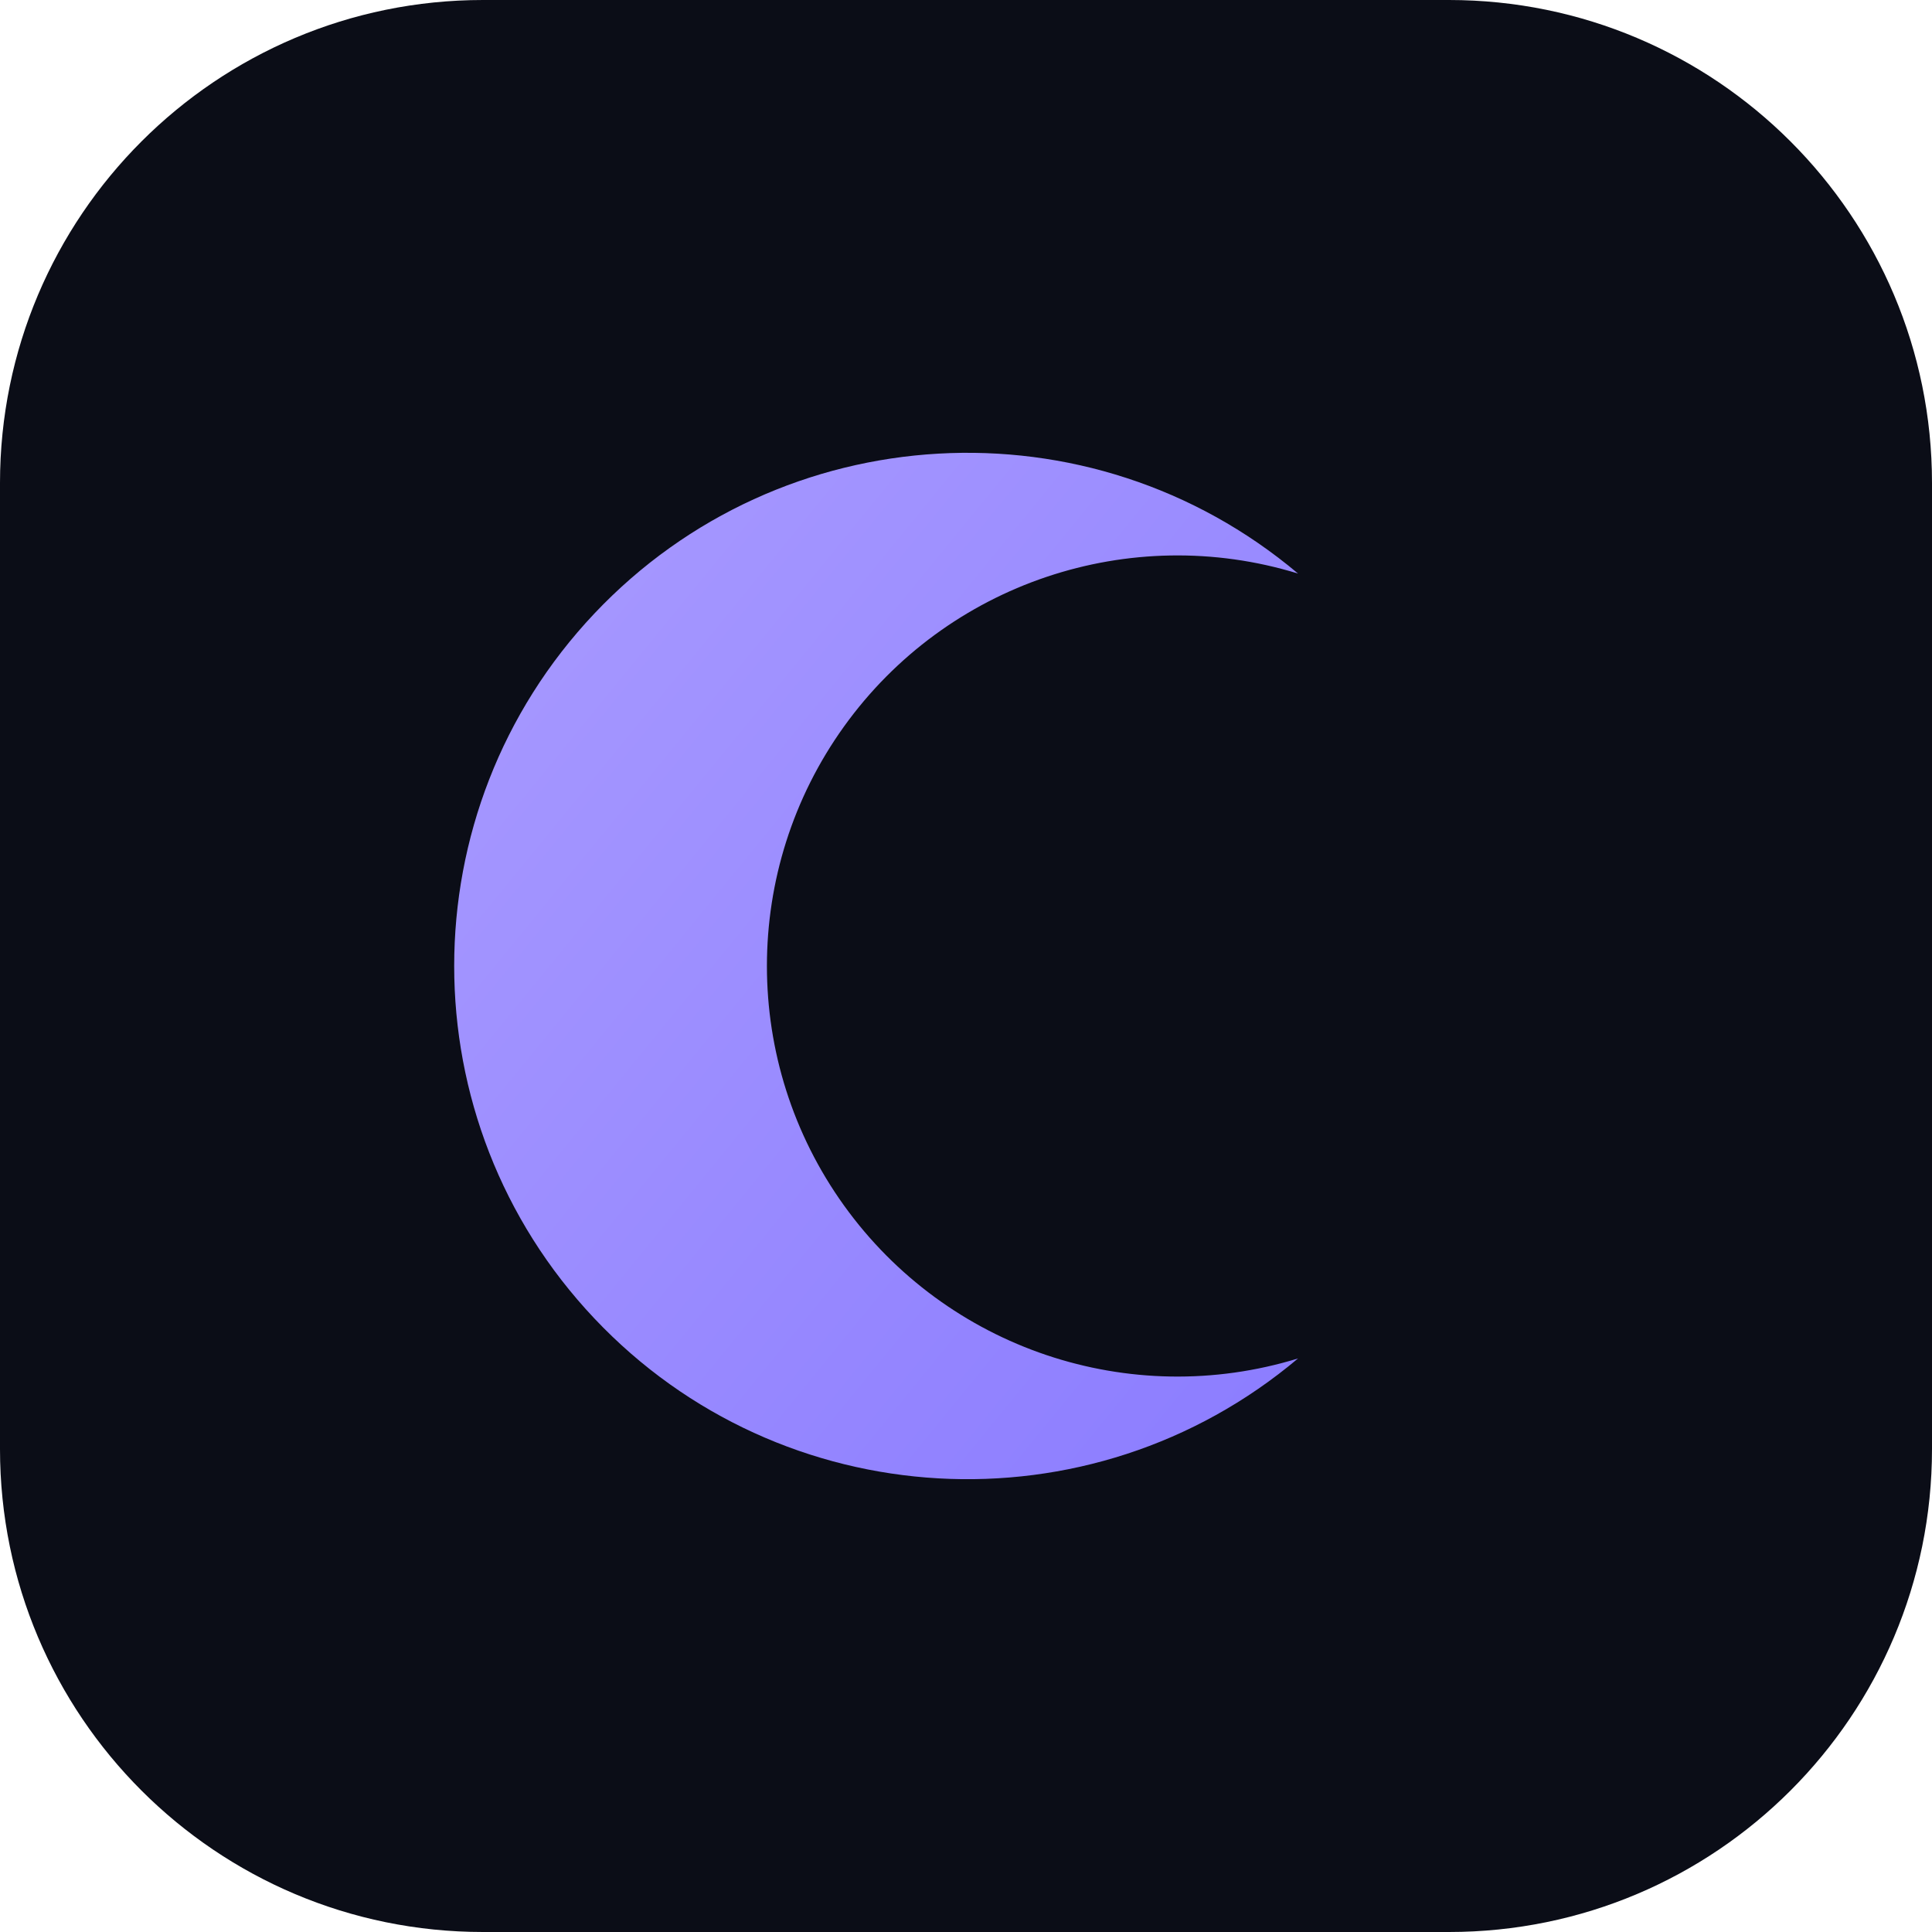
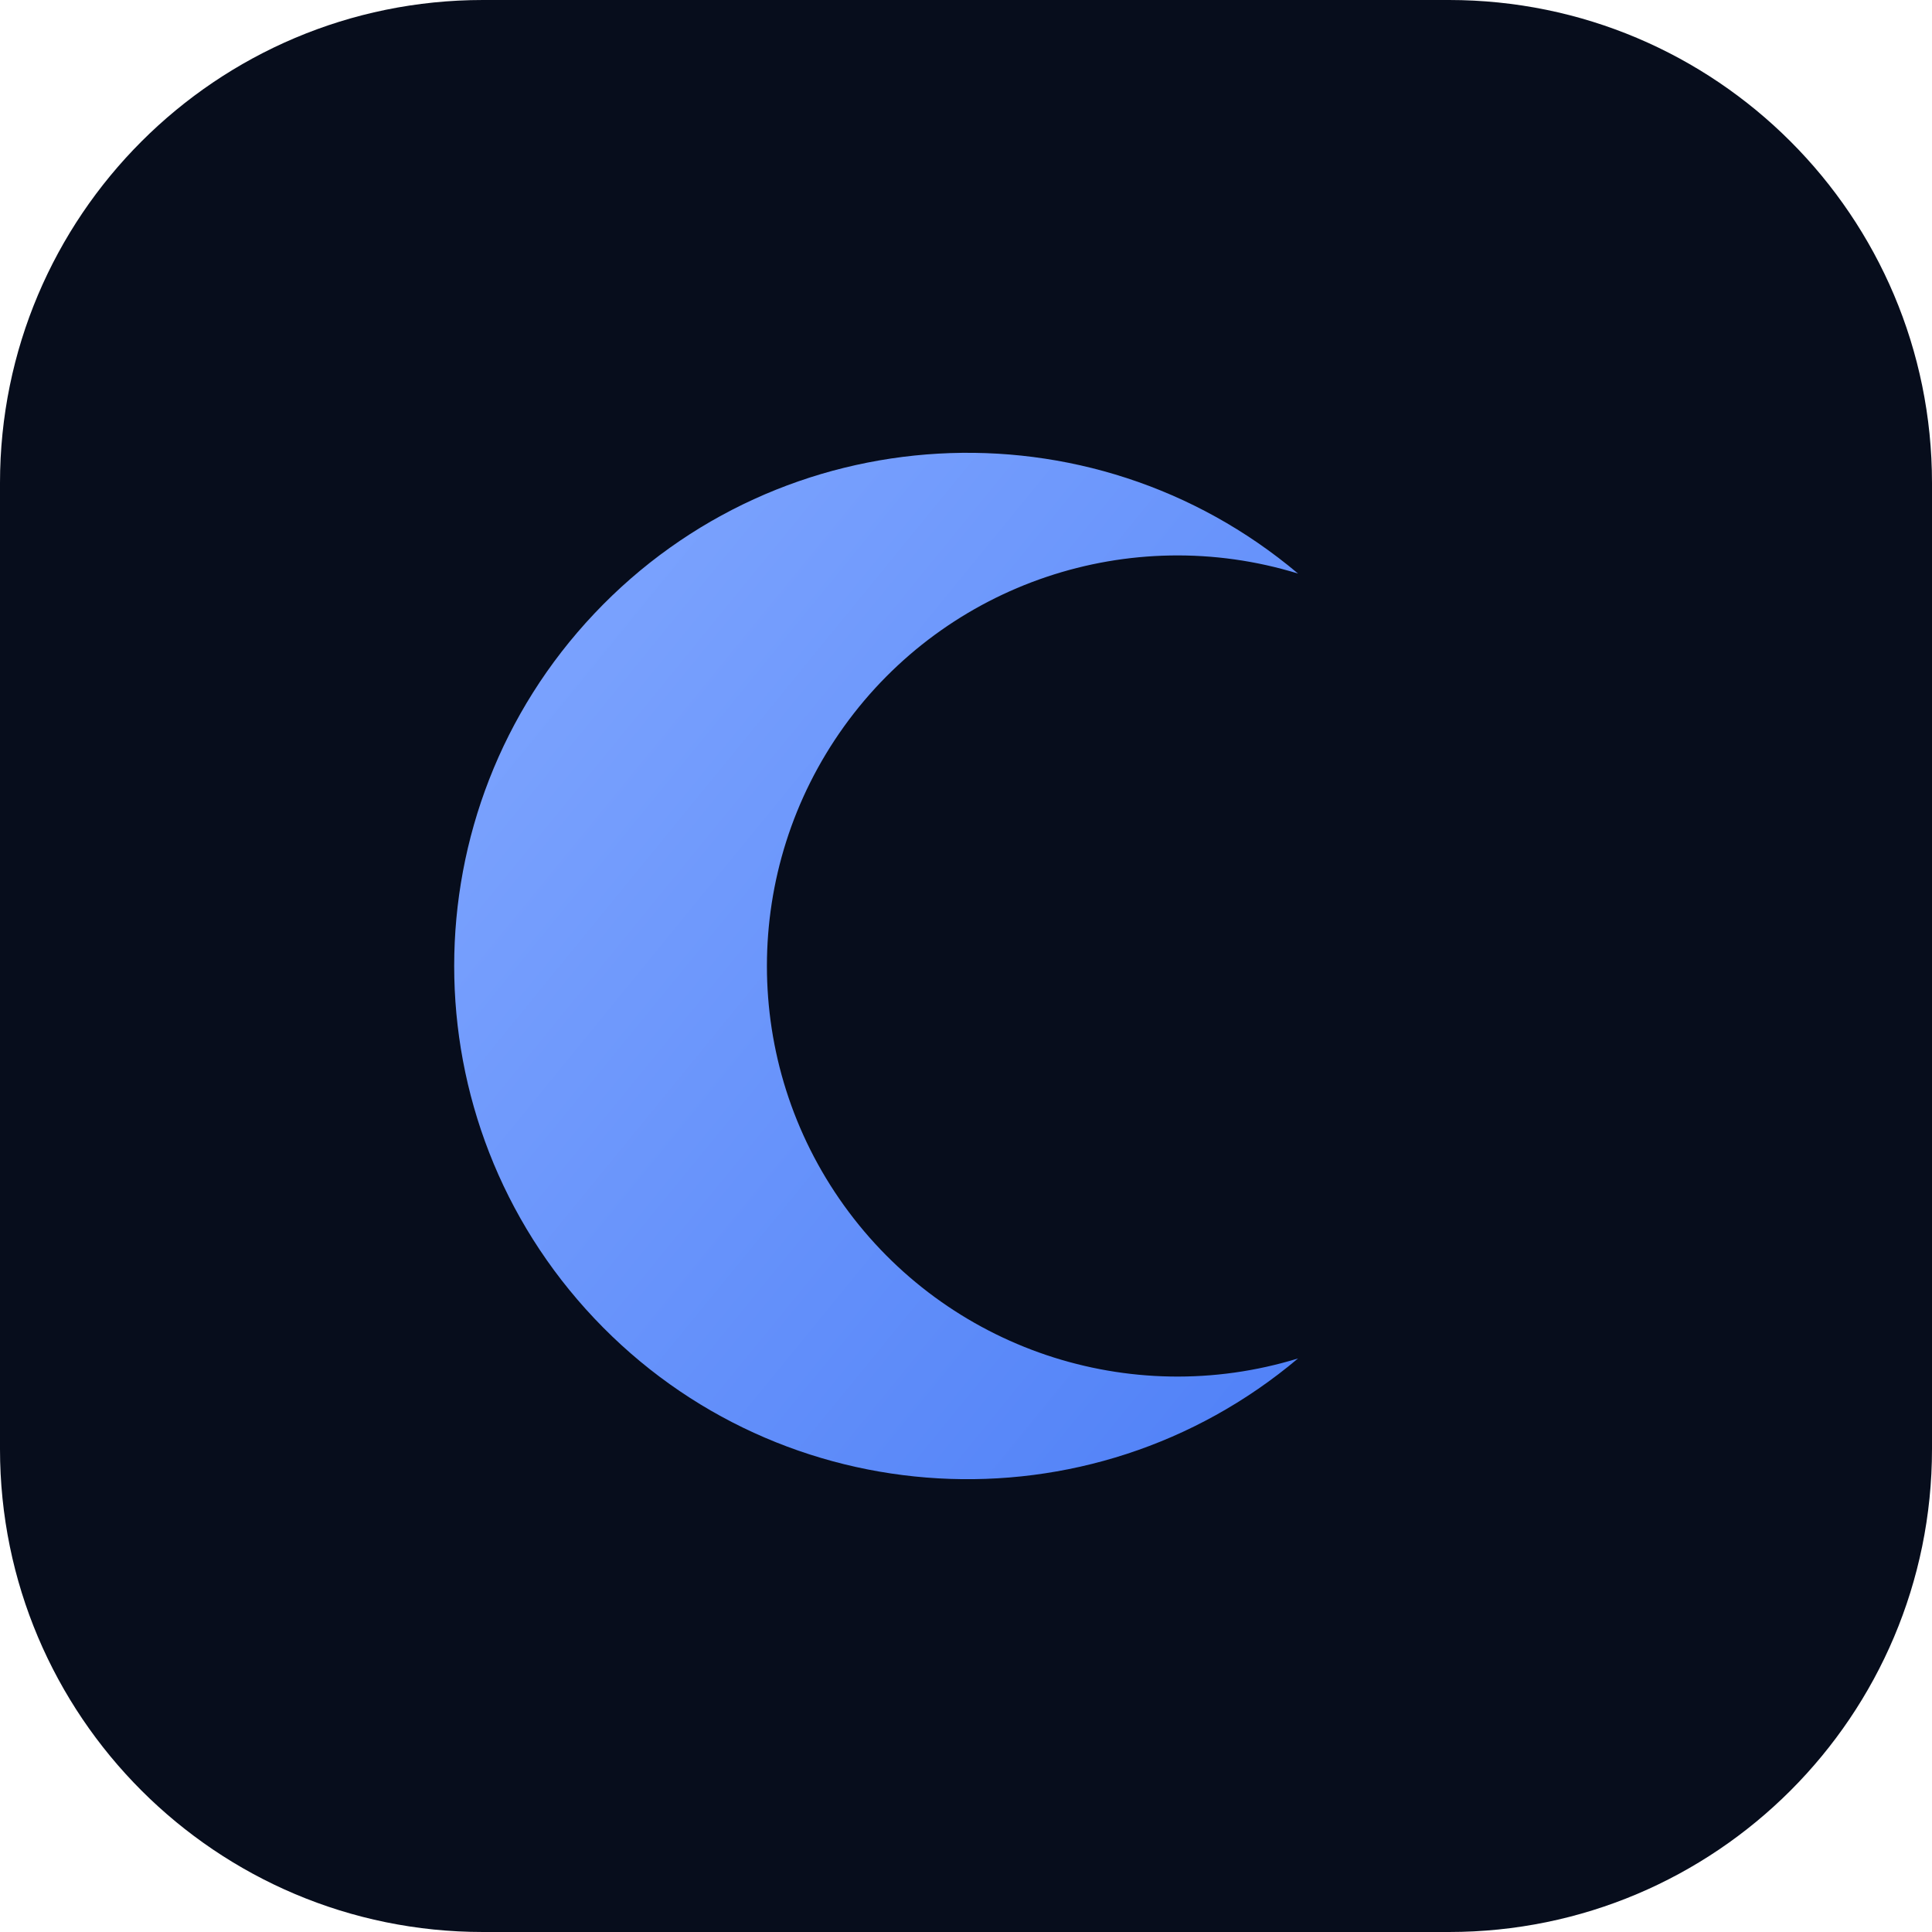
<svg xmlns="http://www.w3.org/2000/svg" viewBox="0 0 32 32">
  <defs>
    <linearGradient id="g" x1="0" y1="0" x2="1" y2="1">
-       <stop offset="0" stop-color="#a99bff" />
-       <stop offset="1" stop-color="#8b7cff" />
+       <stop offset="0" stop-color="#82a8ff" />
+       <stop offset="1" stop-color="#4f80f7" />
    </linearGradient>
  </defs>
-   <rect width="32" height="32" rx="8" fill="#0b0d17" />
+   <rect width="32" height="32" rx="8" fill="#070d1c" />
  <path d="M21.5 22.5a8.5 8.5 0 1 1 0-13 6.8 6.8 0 1 0 0 13Z" fill="url(#g)" />
</svg>
